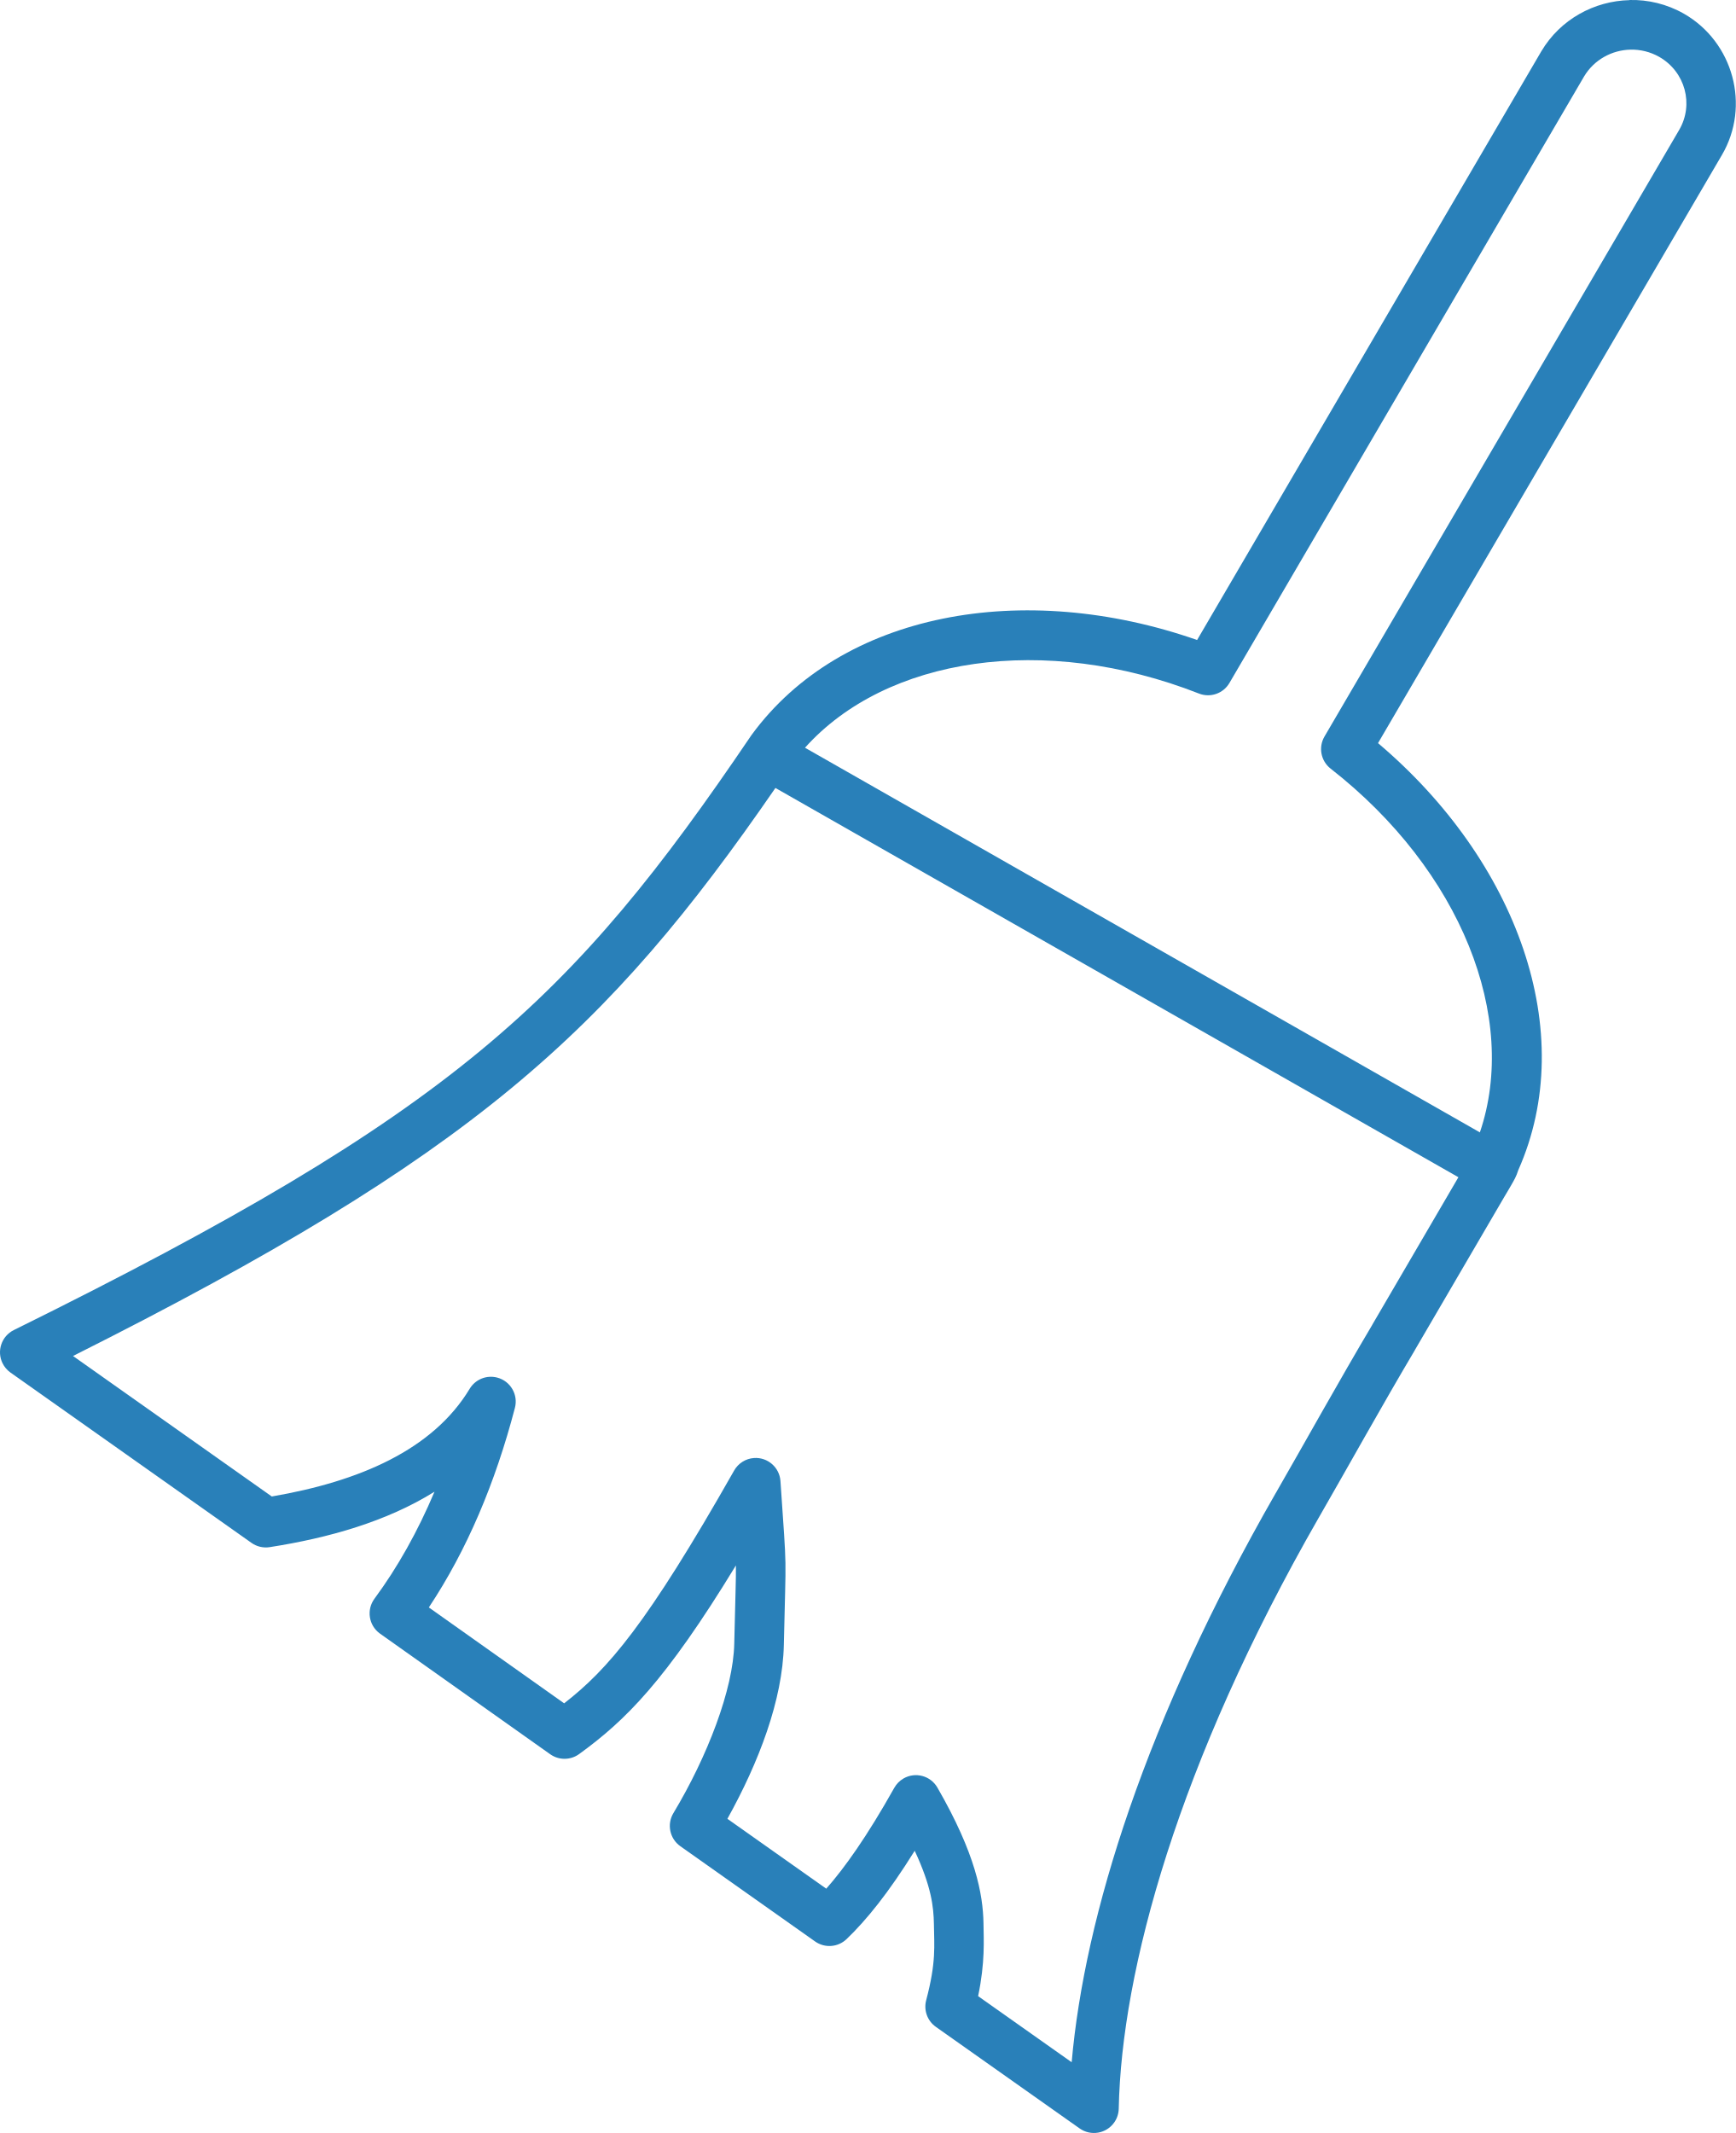
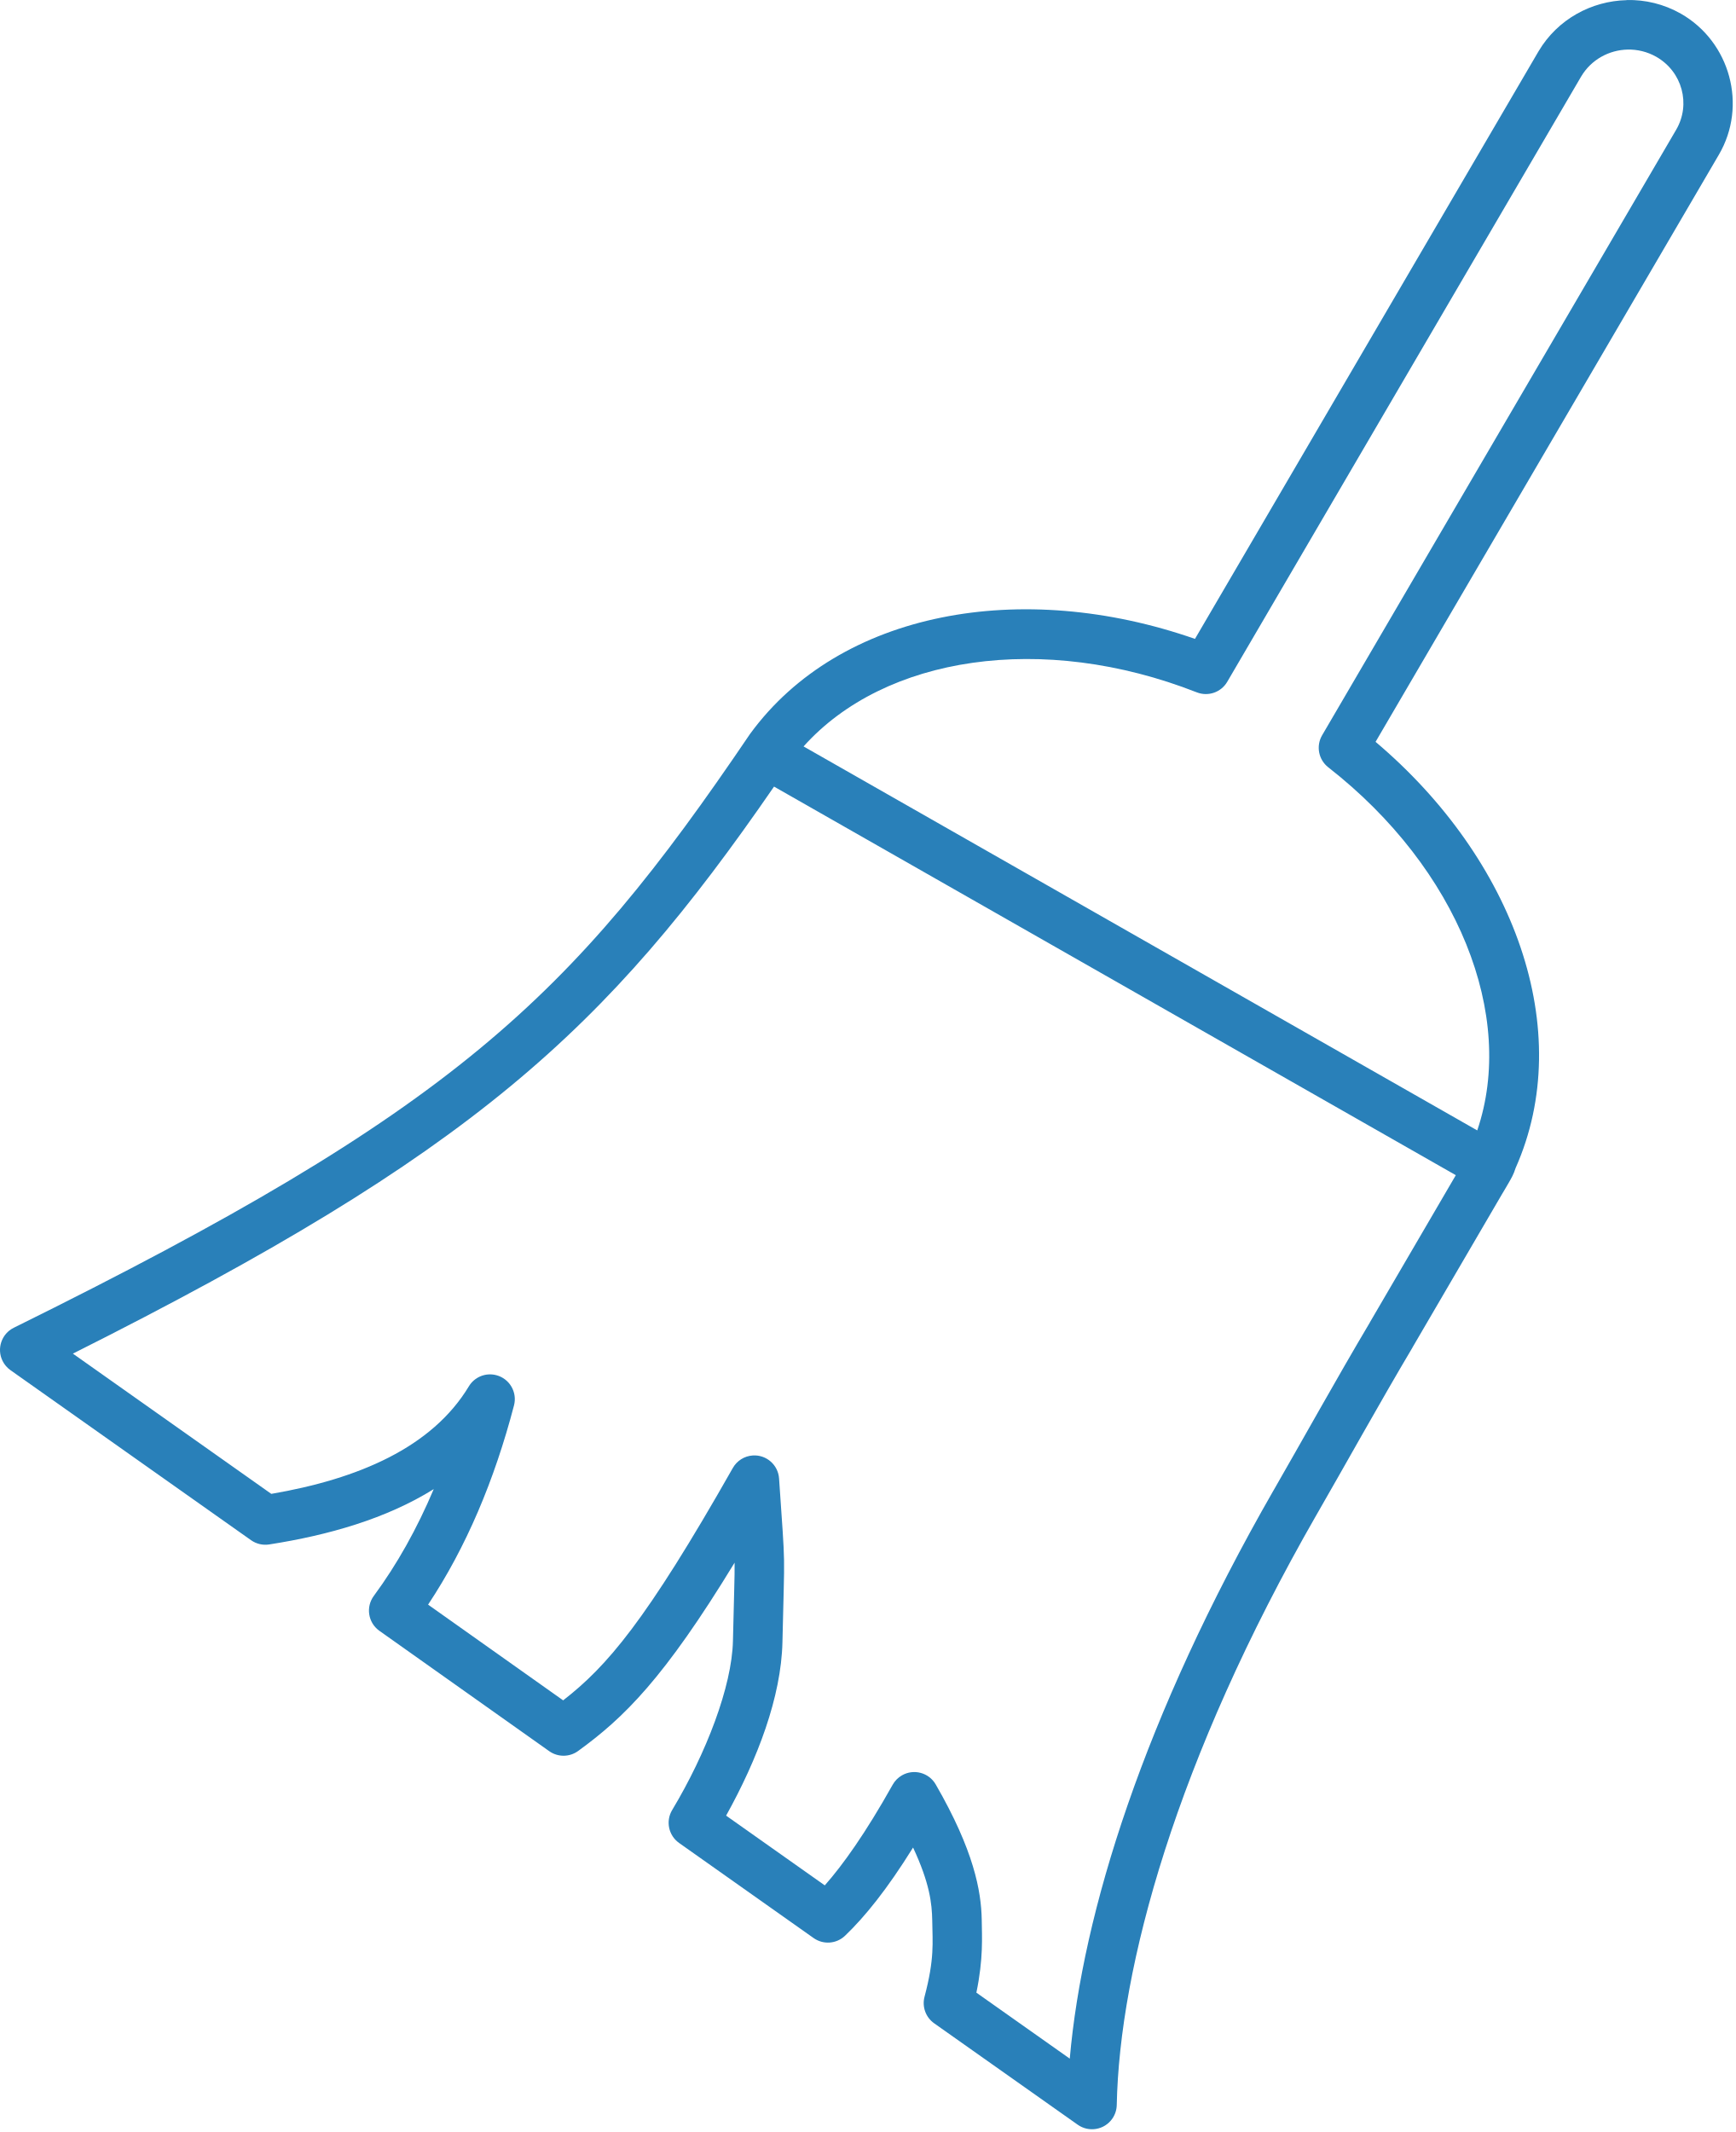
- <svg xmlns="http://www.w3.org/2000/svg" version="1.1" id="Layer_1" x="0px" y="0px" width="428.379px" height="526.32px" viewBox="0 0 428.379 526.32" enable-background="new 0 0 428.379 526.32" xml:space="preserve">
-   <g transform="translate(0,-952.3622)">
-     <path fill="#2980B9" d="M402.151,952.396c-8.68,0.2-17.077,4.709-21.77,12.628c-0.006,0.01-0.014,0.021-0.02,0.031l-84.929,145.227   c-42.854-14.964-87.772-6.886-109.943,23.417c-0.044,0.06-0.087,0.121-0.128,0.182c-44.377,65.514-73.178,92.966-181.949,146.675   c-3.03,1.498-4.274,5.168-2.778,8.198c0.451,0.914,1.124,1.7,1.956,2.289l59.479,42.03c1.3,0.918,2.903,1.295,4.475,1.051   c14.631-2.281,28.941-6.347,40.687-13.681c-4.128,9.769-9.061,18.599-14.819,26.405c-2.006,2.721-1.426,6.553,1.296,8.559   c0.03,0.023,0.062,0.045,0.093,0.066l41.999,29.76c2.146,1.512,5.018,1.488,7.137-0.063c11.337-8.237,21.209-17.866,38.677-46.542   c0.044,3.645-0.154,7.542-0.41,19.342c0,0.002,0,0.002,0,0.004c-0.251,11.215-6.584,27.739-15.024,41.793   c-1.649,2.745-0.901,6.299,1.716,8.147l33.258,23.506c2.394,1.689,5.646,1.449,7.764-0.576   c4.881-4.666,10.365-11.426,16.819-21.803c4.119,8.826,4.662,13.801,4.741,18.07c0.065,5.446,0.602,9.344-1.908,18.815   c-0.653,2.471,0.297,5.088,2.386,6.564l35.487,25.067c2.762,1.949,6.58,1.293,8.53-1.469c0.705-0.998,1.096-2.186,1.12-3.408   c0.674-33.961,14.592-85.223,49.337-145.797c0.002-0.004,0.004,0,0.005,0c6.849-11.885,15.865-28.123,23.769-41.429   c0.009-0.021,0.017-0.041,0.023-0.061l22.114-37.864c0,0,0.001,0,0.002,0c0.372-0.64,1.026-1.695,1.673-2.841   c0.585-1.036,1.186-1.995,1.676-3.59c15.12-34.029-0.28-76.313-34.612-105.369l84.871-145.128c0.001-0.002,0.002-0.004,0.003-0.006   c7.098-12.112,2.811-27.888-9.402-34.863c-0.004-0.002-0.008-0.004-0.014-0.006c-4.21-2.389-8.833-3.467-13.379-3.362   L402.151,952.396z M402.39,964.611c2.399-0.055,4.848,0.518,7.086,1.784c6.438,3.677,8.604,11.751,4.911,18.048   c0,0.002-0.001,0.003-0.002,0.005l-87.521,149.659c-1.546,2.645-0.897,6.025,1.516,7.912   c32.237,25.183,46.456,61.509,36.837,89.758l-166.552-94.912c19.997-22.327,59.041-28.347,97.226-13.367   c2.807,1.101,5.996-0.006,7.518-2.608l87.501-149.626c0.007-0.012,0.014-0.018,0.02-0.031   C393.399,967.089,397.809,964.713,402.39,964.611L402.39,964.611z M191.364,1146.792l168.555,96.053l-21.24,36.369l-0.023,0.063   c-8.044,13.545-17.079,29.82-23.833,41.543c-0.002,0-0.004,0-0.006,0c-32.064,55.898-47.164,104.286-50.341,140.402l-23.088-16.311   c1.757-8.428,1.373-13.869,1.326-17.949c0-0.02,0-0.041,0-0.061c-0.132-7.136-1.945-17.121-11.378-33.457   c-1.69-2.929-5.435-3.933-8.361-2.24c-0.953,0.549-1.739,1.348-2.278,2.307c-6.765,12.064-12.292,19.793-16.786,24.883   l-24.396-17.239c7.775-13.988,13.625-29.326,13.927-42.896c0-0.002,0-0.004,0-0.004c0.526-24.237,0.807-16.286-0.834-40.437   c-0.229-3.373-3.147-5.92-6.521-5.69c-2.05,0.14-3.894,1.298-4.907,3.084c-21.607,38.075-31.132,49.019-41.95,57.448   l-33.395-23.662c9.403-14.161,16.4-30.723,21.242-49.249c0.854-3.271-1.106-6.614-4.378-7.468   c-2.624-0.686-5.386,0.438-6.785,2.761c-9.111,15.116-27.313,22.886-48.841,26.578l-49.054-34.666   c98.917-49.636,131.777-79.859,173.347-140.164L191.364,1146.792z" />
-   </g>
+ <svg xmlns="http://www.w3.org/2000/svg" width="100%" height="100%" viewBox="0 0 429 527" version="1.1" xml:space="preserve" style="fill-rule:evenodd;clip-rule:evenodd;stroke-linejoin:round;stroke-miterlimit:1.414;">
+   <path d="M402.151,0.039c-8.68,0.2 -17.077,4.709 -21.77,12.628c-0.006,0.01 -0.014,0.021 -0.02,0.031l-84.929,145.227c-42.854,-14.964 -87.772,-6.886 -109.943,23.417c-0.044,0.06 -0.087,0.121 -0.128,0.182c-44.377,65.514 -73.178,92.966 -181.949,146.675c-3.03,1.498 -4.274,5.168 -2.778,8.198c0.451,0.914 1.124,1.7 1.956,2.289l59.479,42.03c1.3,0.918 2.903,1.295 4.475,1.051c14.631,-2.281 28.941,-6.347 40.687,-13.681c-4.128,9.769 -9.061,18.599 -14.819,26.405c-2.006,2.721 -1.426,6.553 1.296,8.559c0.03,0.023 0.062,0.045 0.093,0.066l41.999,29.76c2.146,1.512 5.018,1.488 7.137,-0.063c11.337,-8.237 21.209,-17.866 38.677,-46.542c0.044,3.645 -0.154,7.542 -0.41,19.342c0,0.002 0,0.002 0,0.004c-0.251,11.215 -6.584,27.739 -15.024,41.793c-1.649,2.745 -0.901,6.299 1.716,8.147l33.258,23.506c2.394,1.689 5.646,1.449 7.764,-0.576c4.881,-4.666 10.365,-11.426 16.819,-21.803c4.119,8.826 4.662,13.801 4.741,18.07c0.065,5.446 0.602,9.344 -1.908,18.815c-0.653,2.471 0.297,5.088 2.386,6.564l35.487,25.067c2.762,1.949 6.58,1.293 8.53,-1.469c0.705,-0.998 1.096,-2.186 1.12,-3.408c0.674,-33.961 14.592,-85.223 49.337,-145.797c0.002,-0.004 0.004,0 0.005,0c6.849,-11.885 15.865,-28.123 23.769,-41.429c0.009,-0.021 0.017,-0.041 0.023,-0.061l22.114,-37.864c0,0 0.001,0 0.002,0c0.372,-0.64 1.026,-1.695 1.673,-2.841c0.585,-1.036 1.186,-1.995 1.676,-3.59c15.12,-34.029 -0.28,-76.313 -34.612,-105.369l84.871,-145.128c0.001,-0.002 0.002,-0.004 0.003,-0.006c7.098,-12.112 2.811,-27.888 -9.402,-34.863c-0.004,-0.002 -0.008,-0.004 -0.014,-0.006c-4.21,-2.389 -8.833,-3.467 -13.379,-3.362l-0.008,0.032Zm0.239,12.215c2.399,-0.055 4.848,0.518 7.086,1.784c6.438,3.677 8.604,11.751 4.911,18.048c0,0.002 -0.001,0.003 -0.002,0.005l-87.521,149.659c-1.546,2.645 -0.897,6.025 1.516,7.912c32.237,25.183 46.456,61.509 36.837,89.758l-166.552,-94.912c19.997,-22.327 59.041,-28.347 97.226,-13.367c2.807,1.101 5.996,-0.006 7.518,-2.608l87.501,-149.626c0.007,-0.012 0.014,-0.018 0.02,-0.031c2.469,-4.144 6.879,-6.52 11.46,-6.622Zm-211.026,182.181l168.555,96.053l-21.24,36.369l-0.023,0.063c-8.044,13.545 -17.079,29.82 -23.833,41.543c-0.002,0 -0.004,0 -0.006,0c-32.064,55.898 -47.164,104.286 -50.341,140.402l-23.088,-16.311c1.757,-8.428 1.373,-13.869 1.326,-17.949c0,-0.02 0,-0.041 0,-0.061c-0.132,-7.136 -1.945,-17.121 -11.378,-33.457c-1.69,-2.929 -5.435,-3.933 -8.361,-2.24c-0.953,0.549 -1.739,1.348 -2.278,2.307c-6.765,12.064 -12.292,19.793 -16.786,24.883l-24.396,-17.239c7.775,-13.988 13.625,-29.326 13.927,-42.896c0,-0.002 0,-0.004 0,-0.004c0.526,-24.237 0.807,-16.286 -0.834,-40.437c-0.229,-3.373 -3.147,-5.92 -6.521,-5.69c-2.05,0.14 -3.894,1.298 -4.907,3.084c-21.607,38.075 -31.132,49.019 -41.95,57.448l-33.395,-23.662c9.403,-14.161 16.4,-30.723 21.242,-49.249c0.854,-3.271 -1.106,-6.614 -4.378,-7.468c-2.624,-0.686 -5.386,0.438 -6.785,2.761c-9.111,15.116 -27.313,22.886 -48.841,26.578l-49.054,-34.666c98.917,-49.636 131.777,-79.859 173.347,-140.164l-0.002,0.002Z" style="fill:#2980b9;fill-rule:nonzero;" />
</svg>
